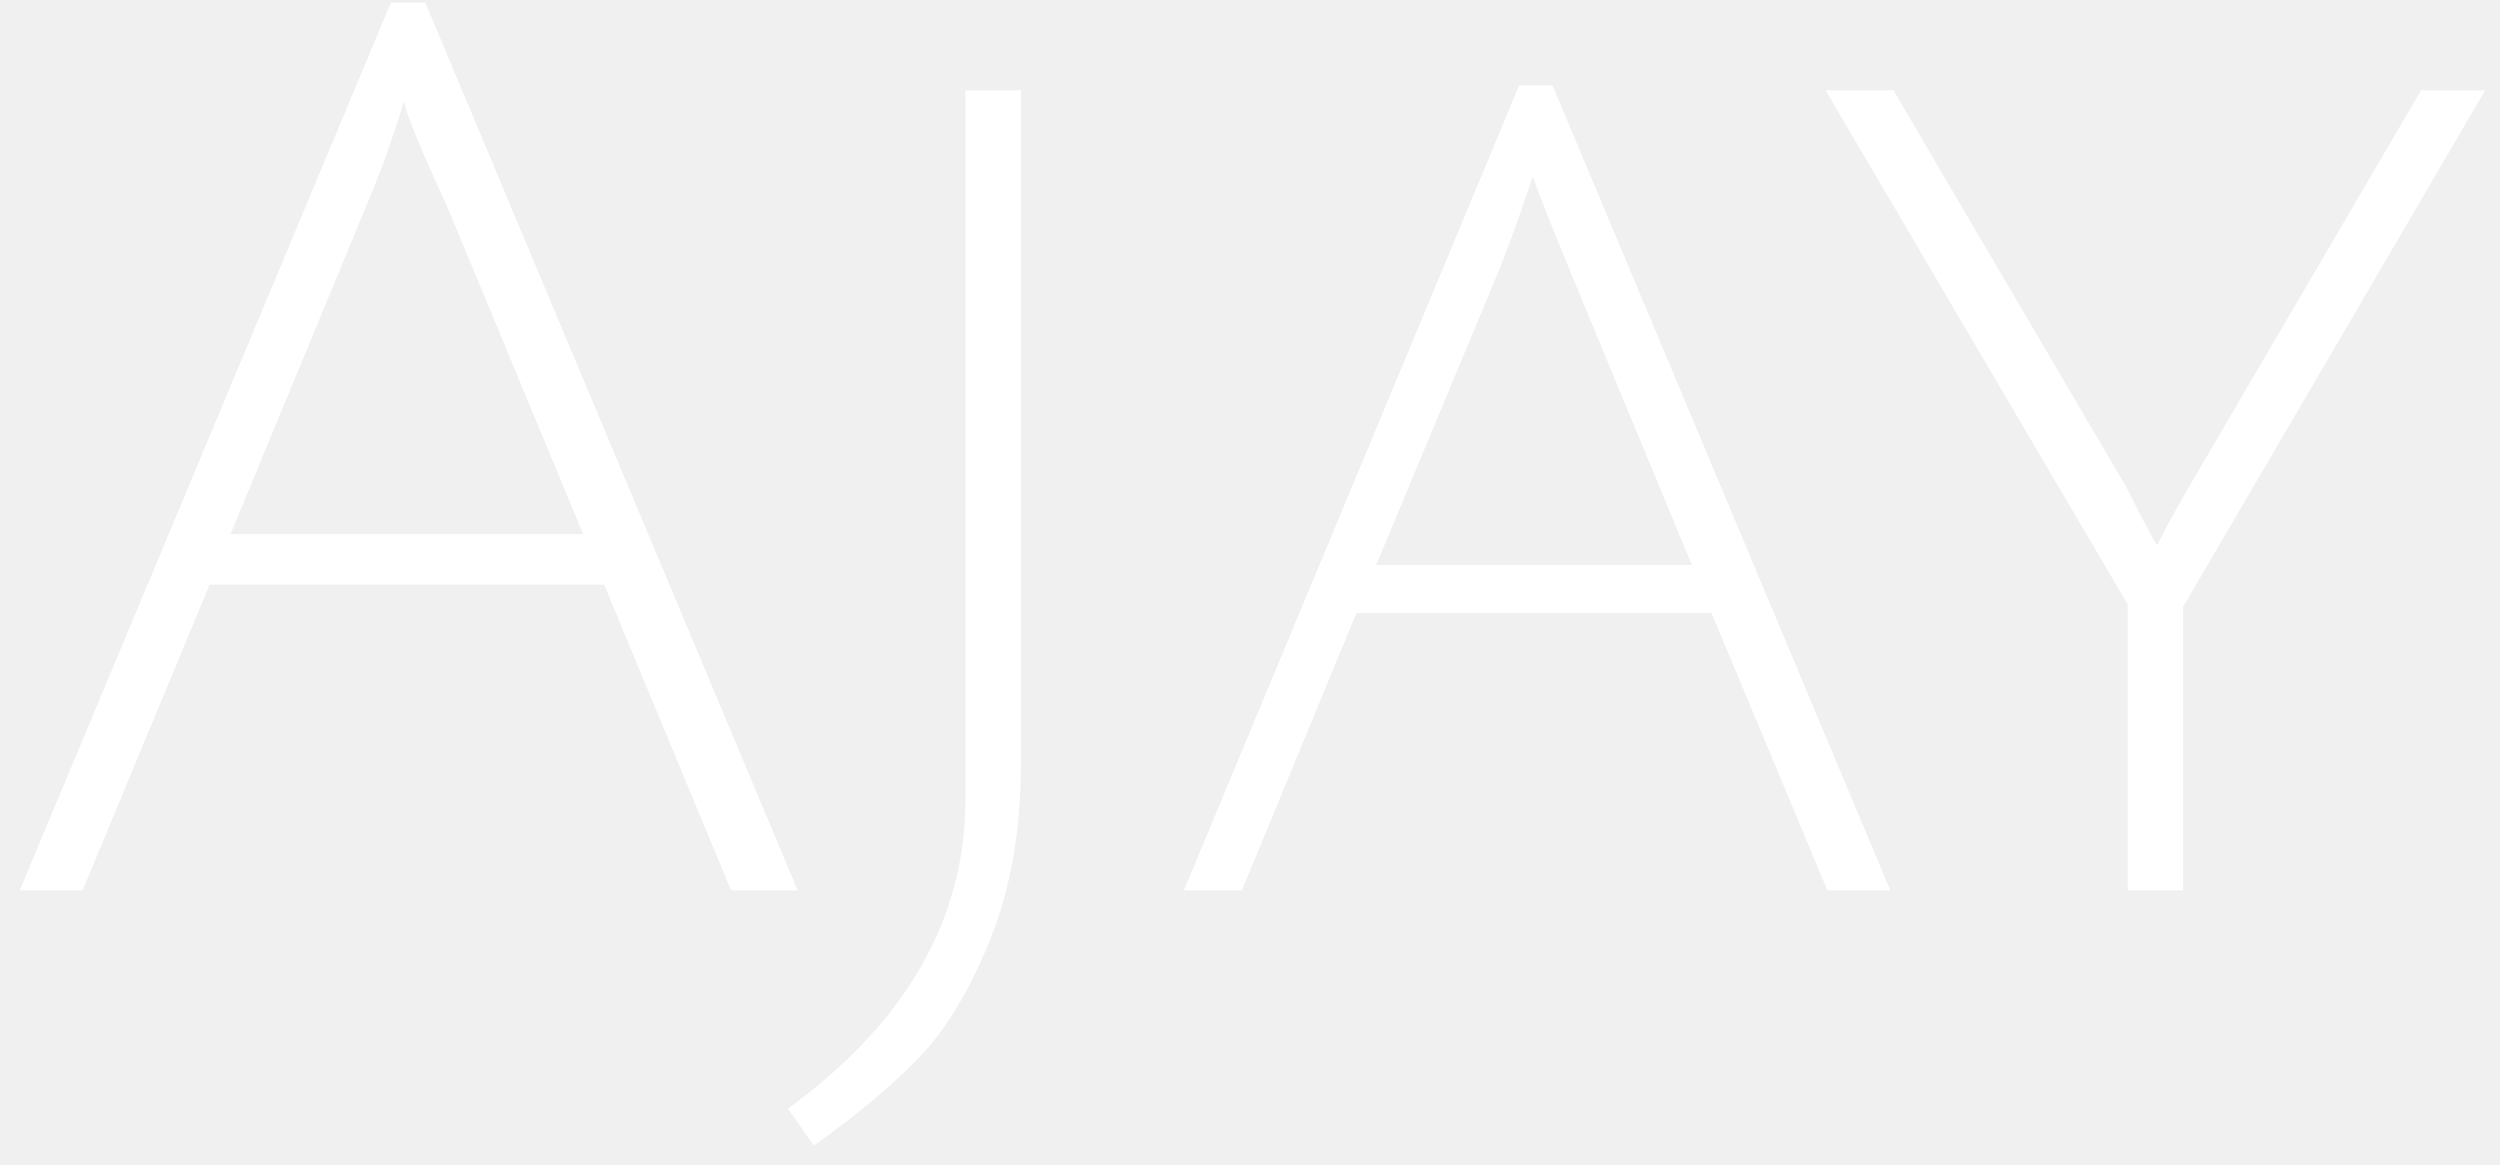
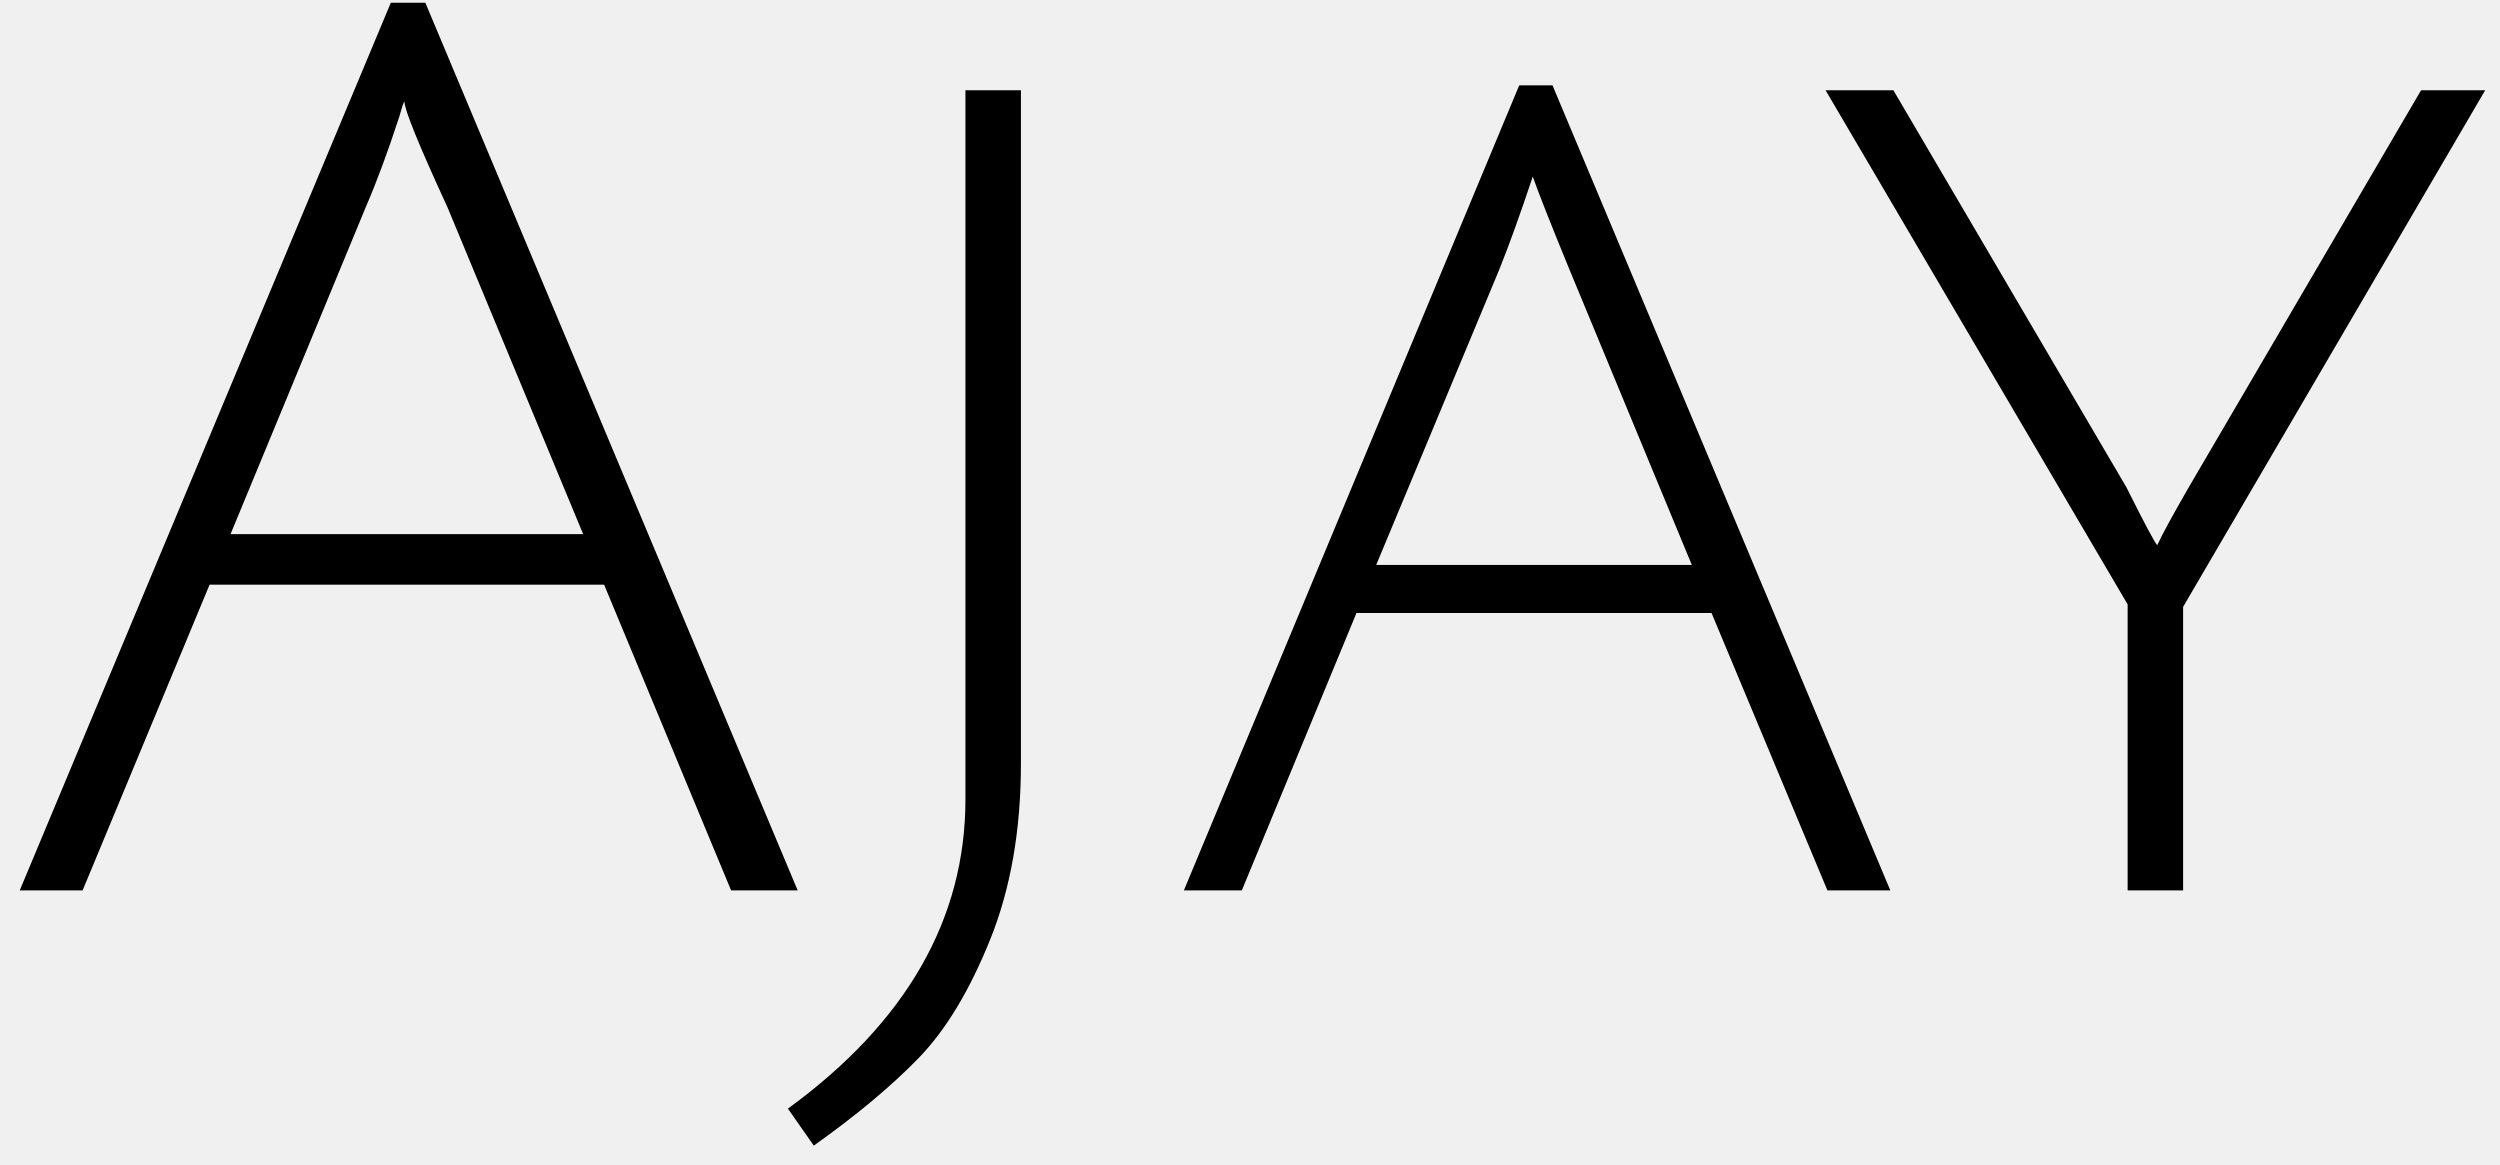
<svg xmlns="http://www.w3.org/2000/svg" width="73" height="34" viewBox="0 0 73 34" fill="none">
-   <path d="M6.12 17.072L2.412 26H0.576L11.412 0.08H12.42L23.292 26H21.348L17.64 17.072H6.12ZM11.808 2.96C11.784 2.984 11.736 3.128 11.664 3.392C11.328 4.424 11.004 5.3 10.692 6.02L6.732 15.596H17.028L13.068 6.056C12.228 4.232 11.808 3.2 11.808 2.96ZM28.191 23.336V2.636H29.811V22.292C29.811 24.236 29.511 25.952 28.911 27.44C28.311 28.928 27.615 30.08 26.823 30.896C26.031 31.712 25.011 32.564 23.763 33.452L23.007 32.372C26.463 29.852 28.191 26.84 28.191 23.336ZM39.609 17.9L36.261 26H34.569L44.361 2.492H45.333L55.197 26H53.361L49.977 17.9H39.609ZM44.757 5.156C44.397 6.236 44.073 7.136 43.785 7.856L40.185 16.496H49.401L45.837 7.892C45.285 6.548 44.925 5.636 44.757 5.156ZM63.747 26H62.127V17.648L53.307 2.636H55.287L62.091 14.228C62.619 15.284 62.919 15.848 62.991 15.92C63.135 15.608 63.435 15.056 63.891 14.264L70.695 2.636H72.567L63.747 17.72V26Z" fill="white" />
+   <path d="M6.12 17.072L2.412 26H0.576L11.412 0.08H12.42L23.292 26H21.348L17.64 17.072H6.12ZM11.808 2.96C11.784 2.984 11.736 3.128 11.664 3.392C11.328 4.424 11.004 5.3 10.692 6.02L6.732 15.596H17.028L13.068 6.056C12.228 4.232 11.808 3.2 11.808 2.96ZM28.191 23.336V2.636H29.811V22.292C29.811 24.236 29.511 25.952 28.911 27.44C28.311 28.928 27.615 30.08 26.823 30.896C26.031 31.712 25.011 32.564 23.763 33.452L23.007 32.372C26.463 29.852 28.191 26.84 28.191 23.336ZM39.609 17.9L36.261 26H34.569L44.361 2.492H45.333L55.197 26H53.361L49.977 17.9H39.609ZM44.757 5.156C44.397 6.236 44.073 7.136 43.785 7.856L40.185 16.496H49.401L45.837 7.892C45.285 6.548 44.925 5.636 44.757 5.156ZM63.747 26H62.127V17.648L53.307 2.636H55.287L62.091 14.228C62.619 15.284 62.919 15.848 62.991 15.92C63.135 15.608 63.435 15.056 63.891 14.264L70.695 2.636H72.567L63.747 17.72V26Z" fill="black" />
</svg>
